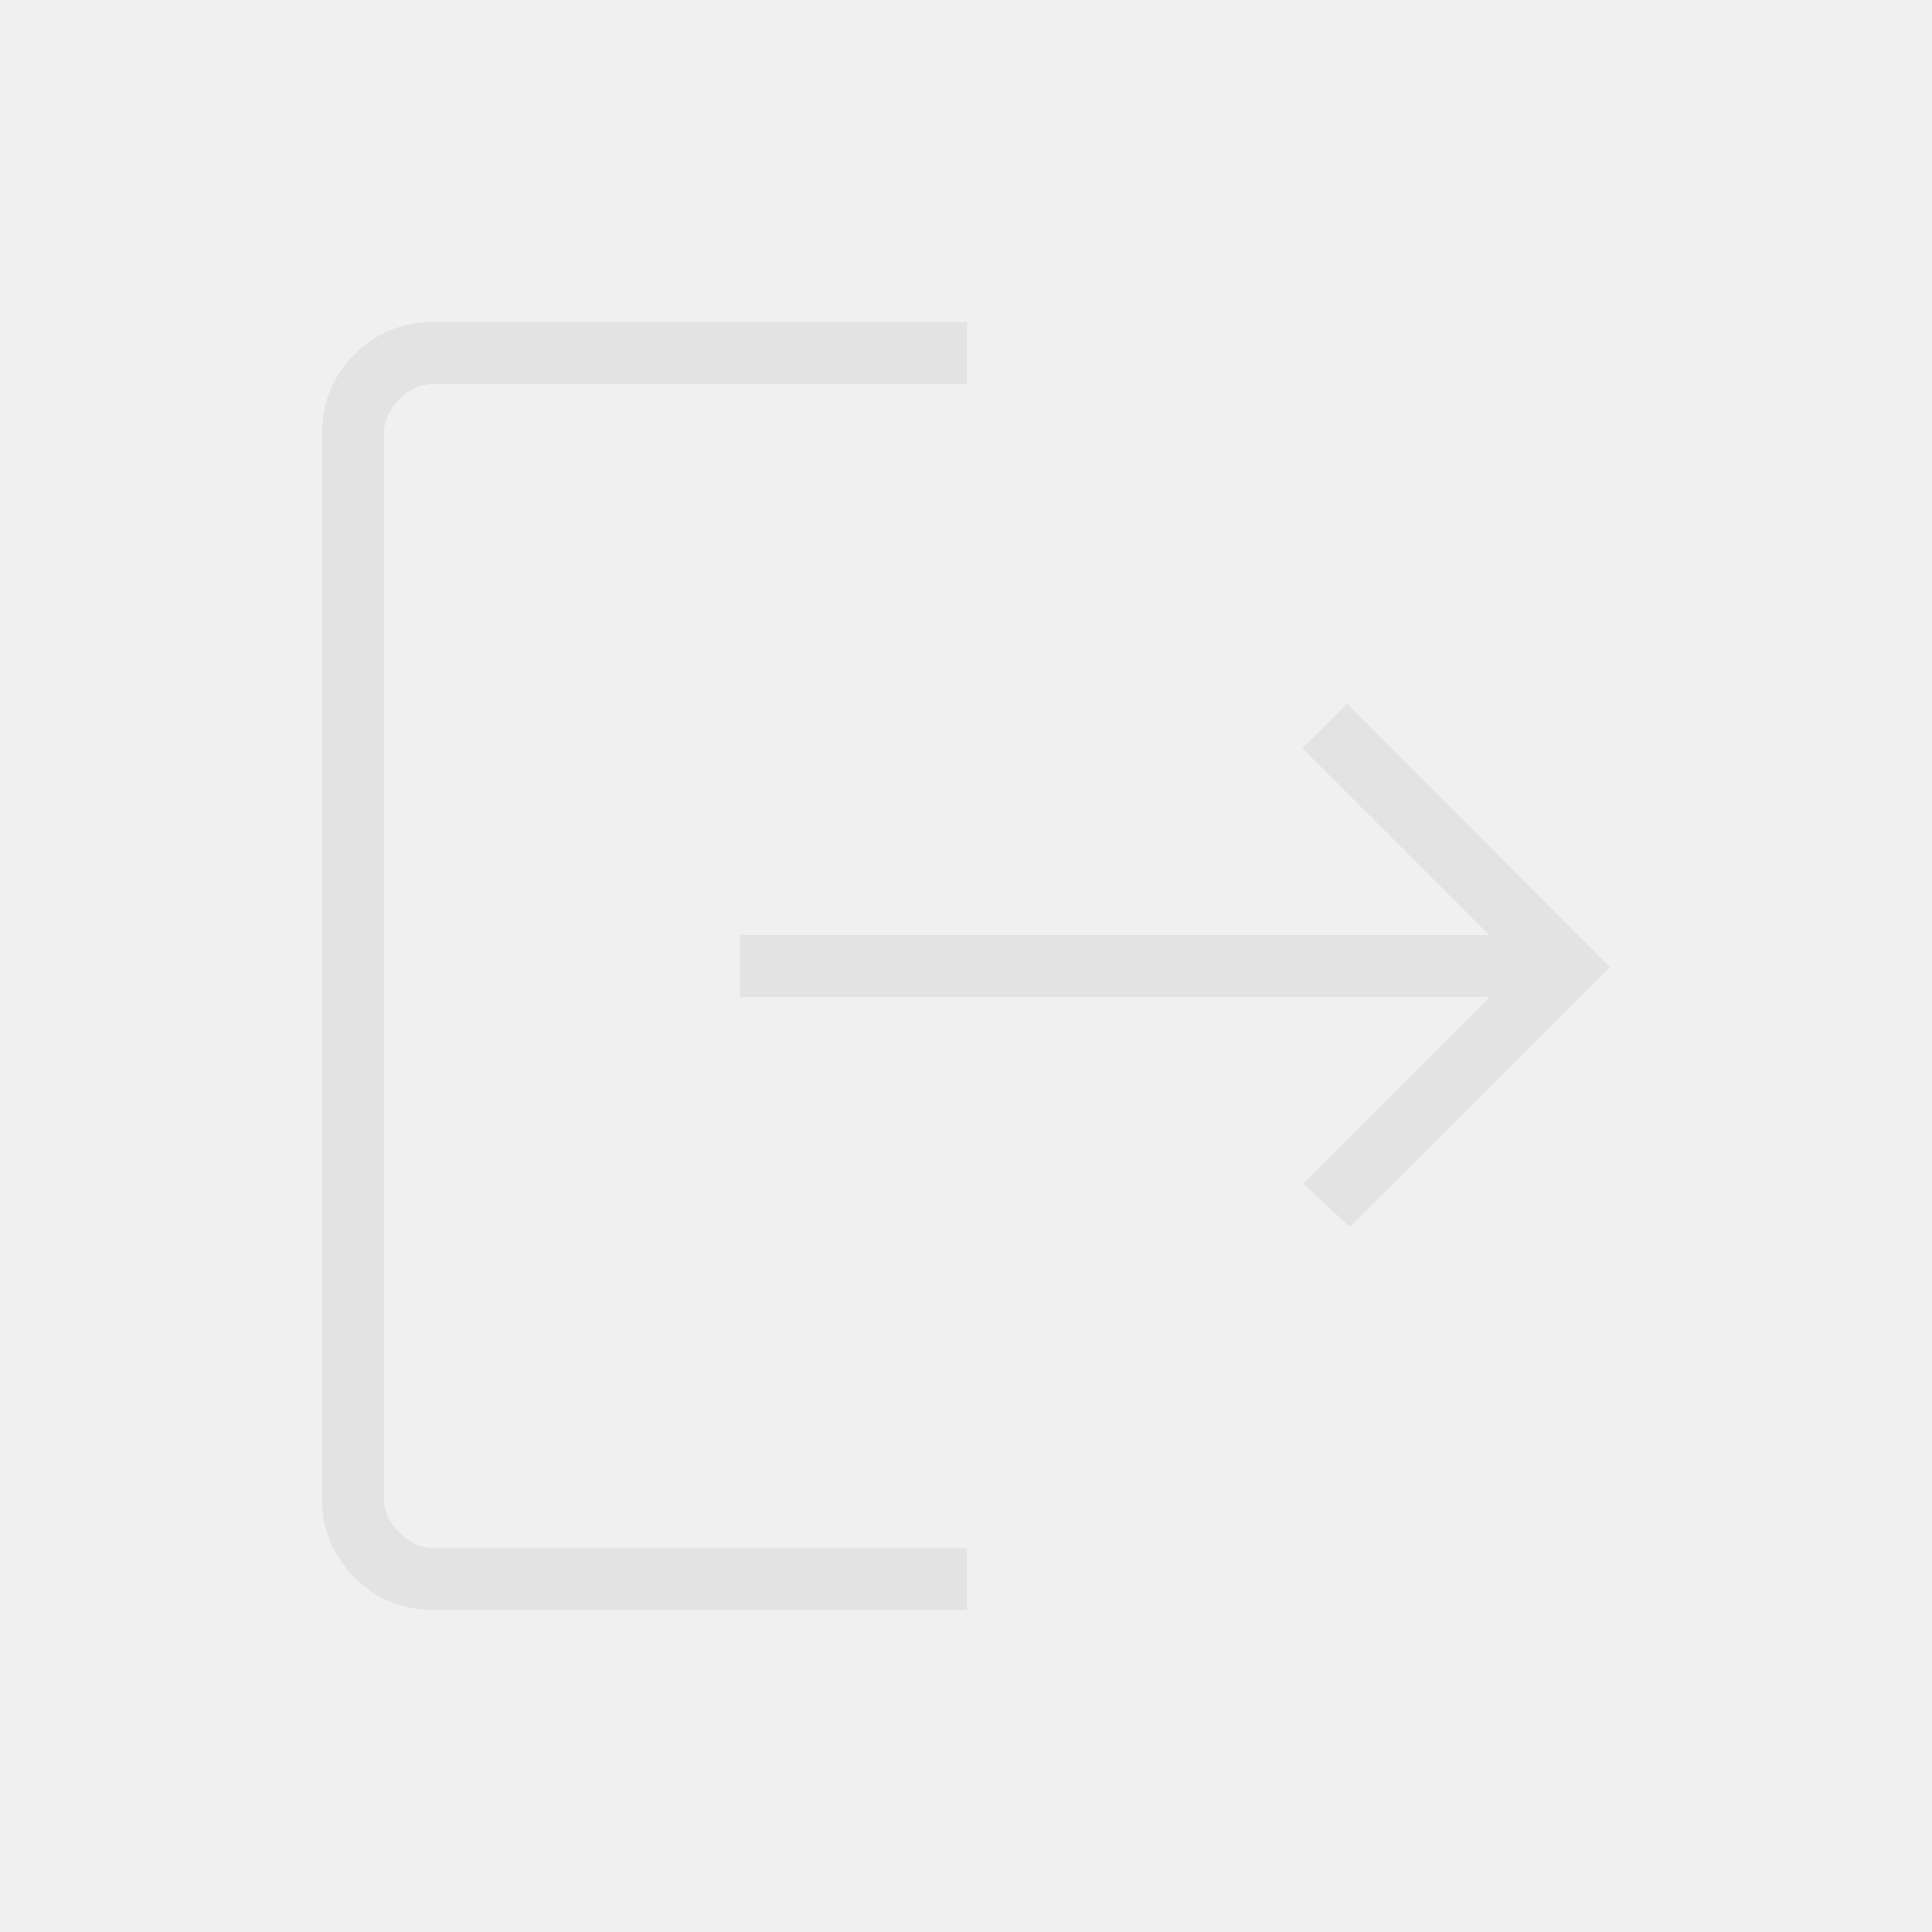
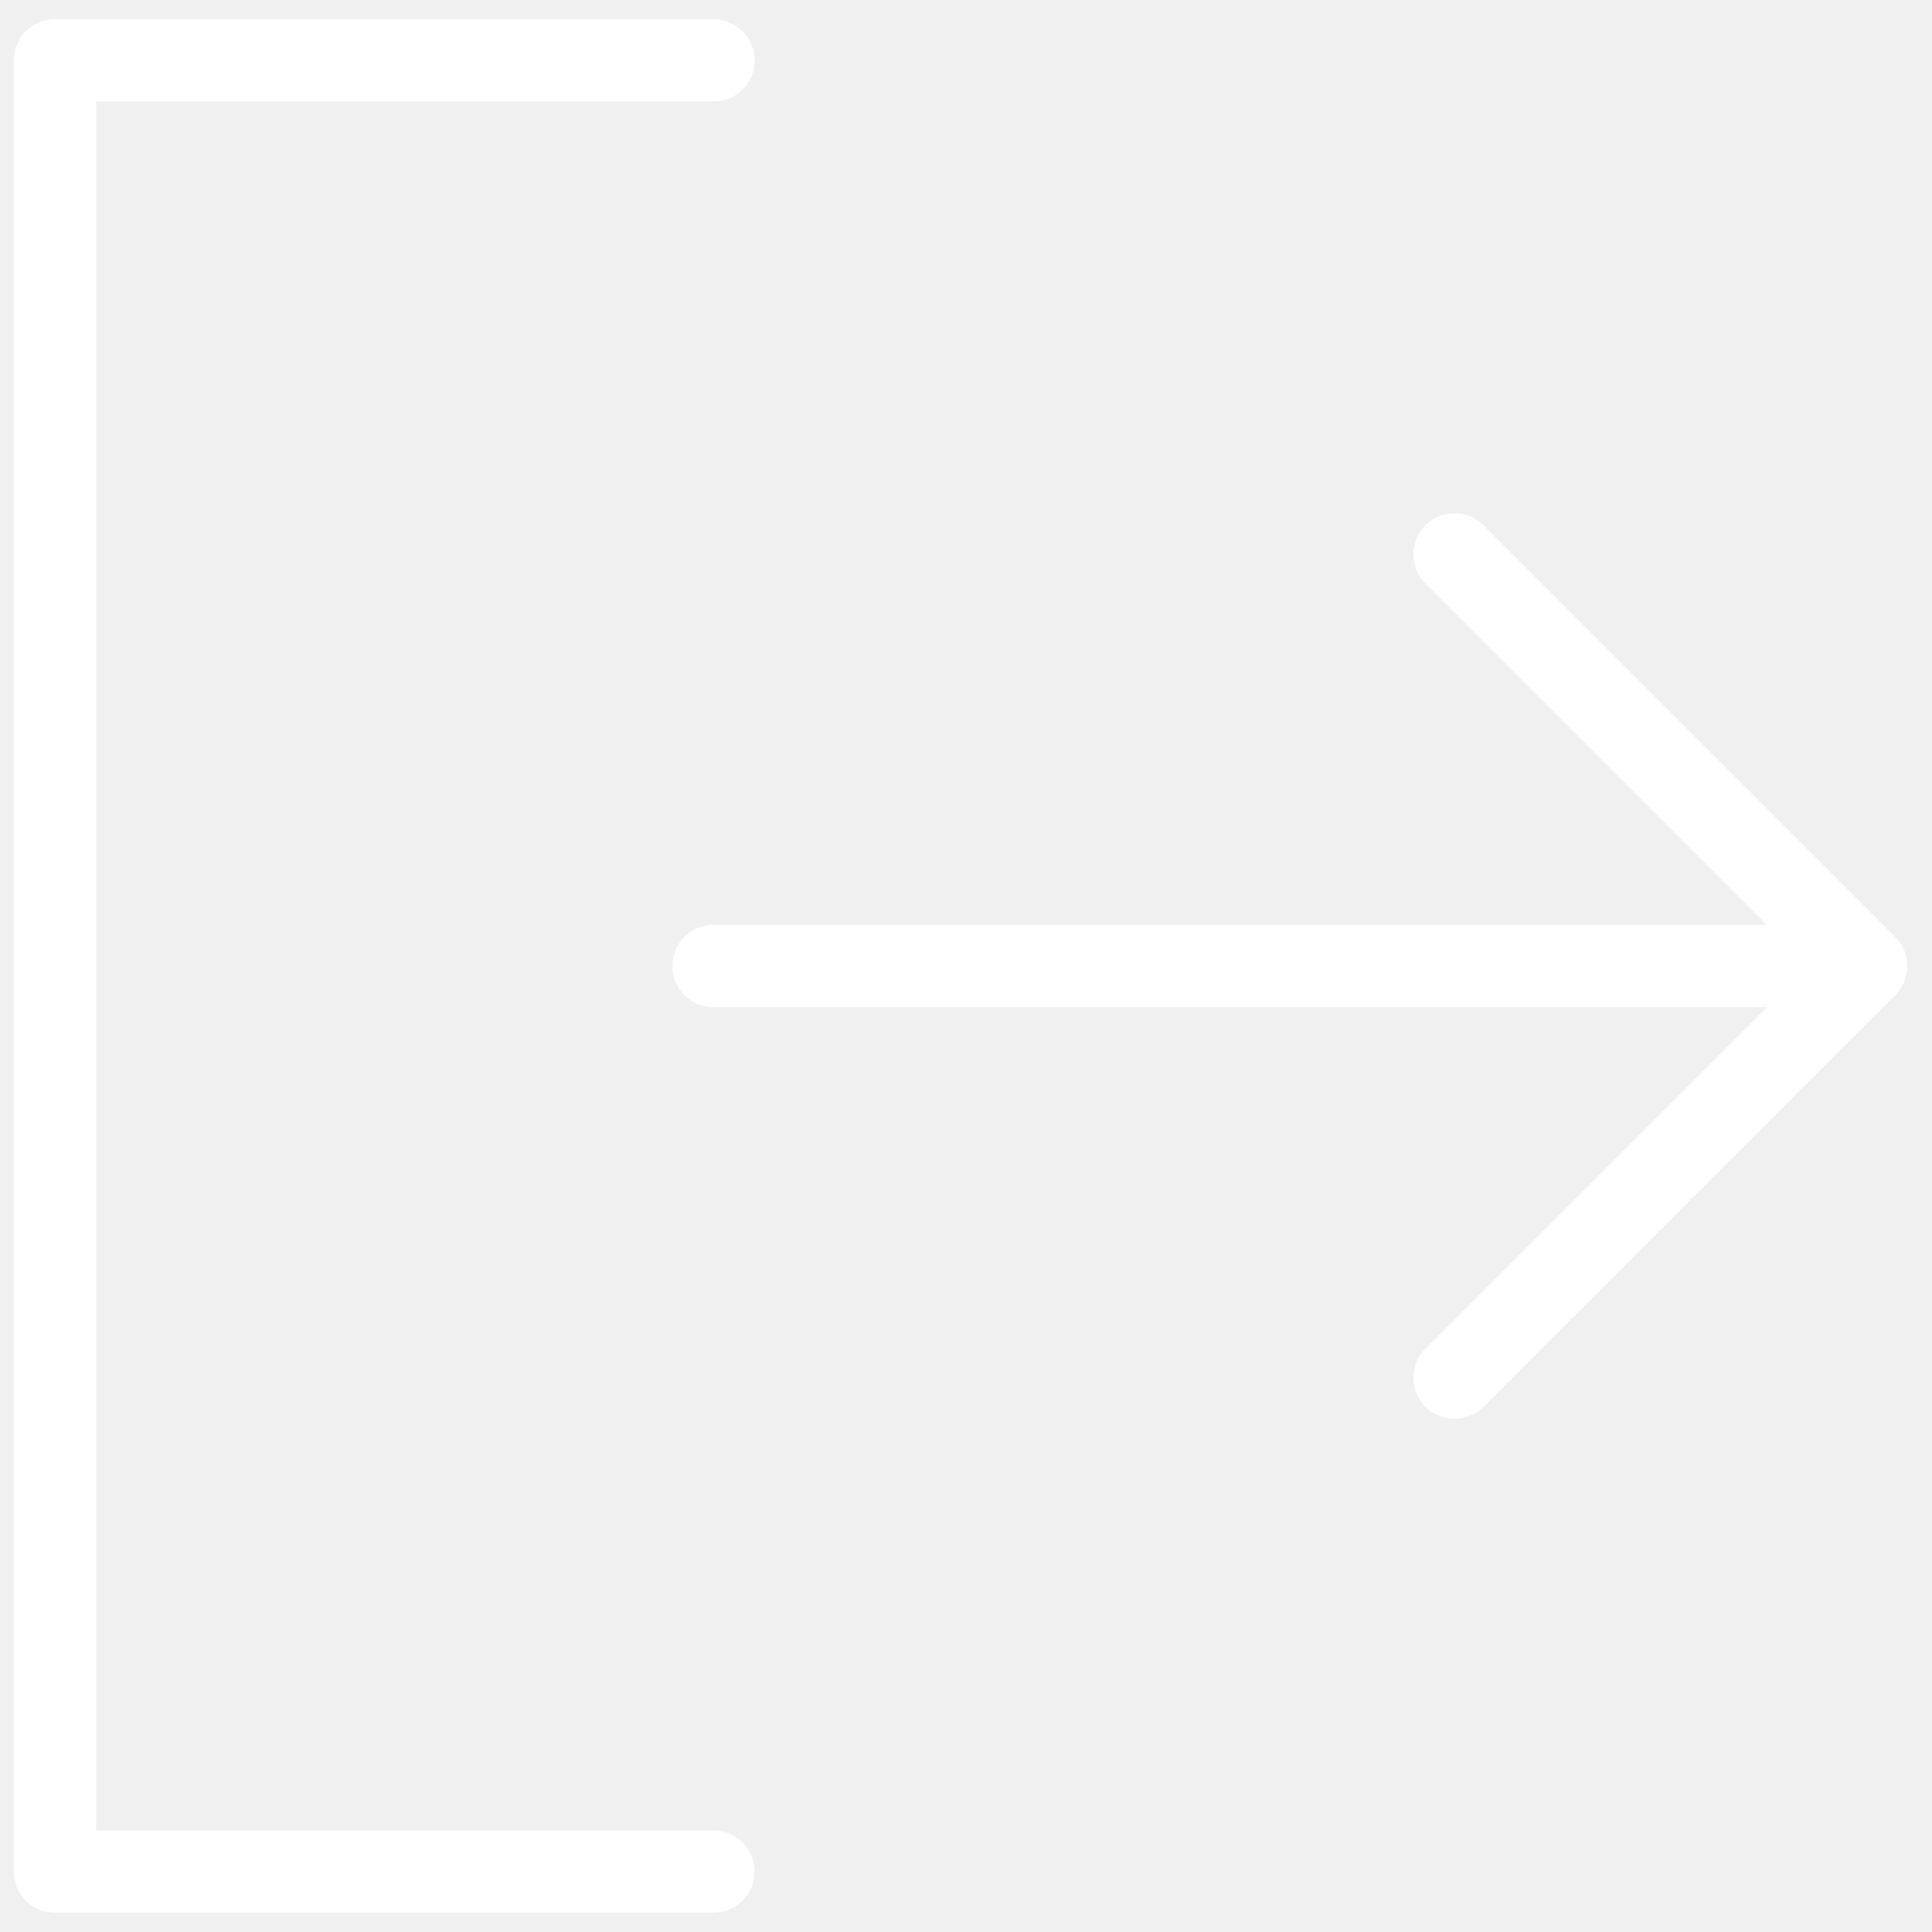
- <svg xmlns="http://www.w3.org/2000/svg" height="48px" viewBox="0 -960 960 960" width="48px" fill="#e3e3e3">
-   <path d="M215.38-160q-23.05 0-39.22-16.16Q160-192.33 160-215.38v-529.24q0-23.05 16.16-39.22Q192.33-800 215.38-800h265.16v30.77H215.38q-9.23 0-16.92 7.69-7.69 7.69-7.69 16.92v529.24q0 9.23 7.69 16.92 7.69 7.69 16.92 7.69h265.16V-160H215.38Zm455.24-190.38-23-21.47 92.76-92.77H367.69v-30.76h372.23l-92.77-92.77 22.23-22.23 130.62 131-129.38 129Z" />
+ <svg xmlns="http://www.w3.org/2000/svg" width="44" height="44" viewBox="0 0 44 44" fill="none">
+   <path d="M17.188 42.625C17.188 42.874 17.089 43.112 16.913 43.288C16.737 43.464 16.499 43.562 16.25 43.562H1.25C1.001 43.562 0.763 43.464 0.587 43.288C0.411 43.112 0.312 42.874 0.312 42.625V1.375C0.312 1.126 0.411 0.888 0.587 0.712C0.763 0.536 1.001 0.438 1.25 0.438H16.25C16.499 0.438 16.737 0.536 16.913 0.712C17.089 0.888 17.188 1.126 17.188 1.375C17.188 1.624 17.089 1.862 16.913 2.038C16.737 2.214 16.499 2.312 16.25 2.312H2.188V41.688H16.25C16.499 41.688 16.737 41.786 16.913 41.962C17.089 42.138 17.188 42.376 17.188 42.625ZM43.163 21.337L33.788 11.962C33.612 11.786 33.374 11.687 33.125 11.687C32.876 11.687 32.638 11.786 32.462 11.962C32.286 12.138 32.187 12.376 32.187 12.625C32.187 12.874 32.286 13.112 32.462 13.288L40.236 21.062H16.25C16.001 21.062 15.763 21.161 15.587 21.337C15.411 21.513 15.312 21.751 15.312 22C15.312 22.249 15.411 22.487 15.587 22.663C15.763 22.839 16.001 22.938 16.25 22.938H40.236L32.462 30.712C32.286 30.888 32.187 31.126 32.187 31.375C32.187 31.624 32.286 31.862 32.462 32.038C32.638 32.214 32.876 32.313 33.125 32.313C33.374 32.313 33.612 32.214 33.788 32.038L43.163 22.663C43.25 22.576 43.32 22.473 43.367 22.359C43.414 22.245 43.438 22.123 43.438 22C43.438 21.877 43.414 21.755 43.367 21.641C43.32 21.527 43.25 21.424 43.163 21.337Z" fill="white" />
</svg>
